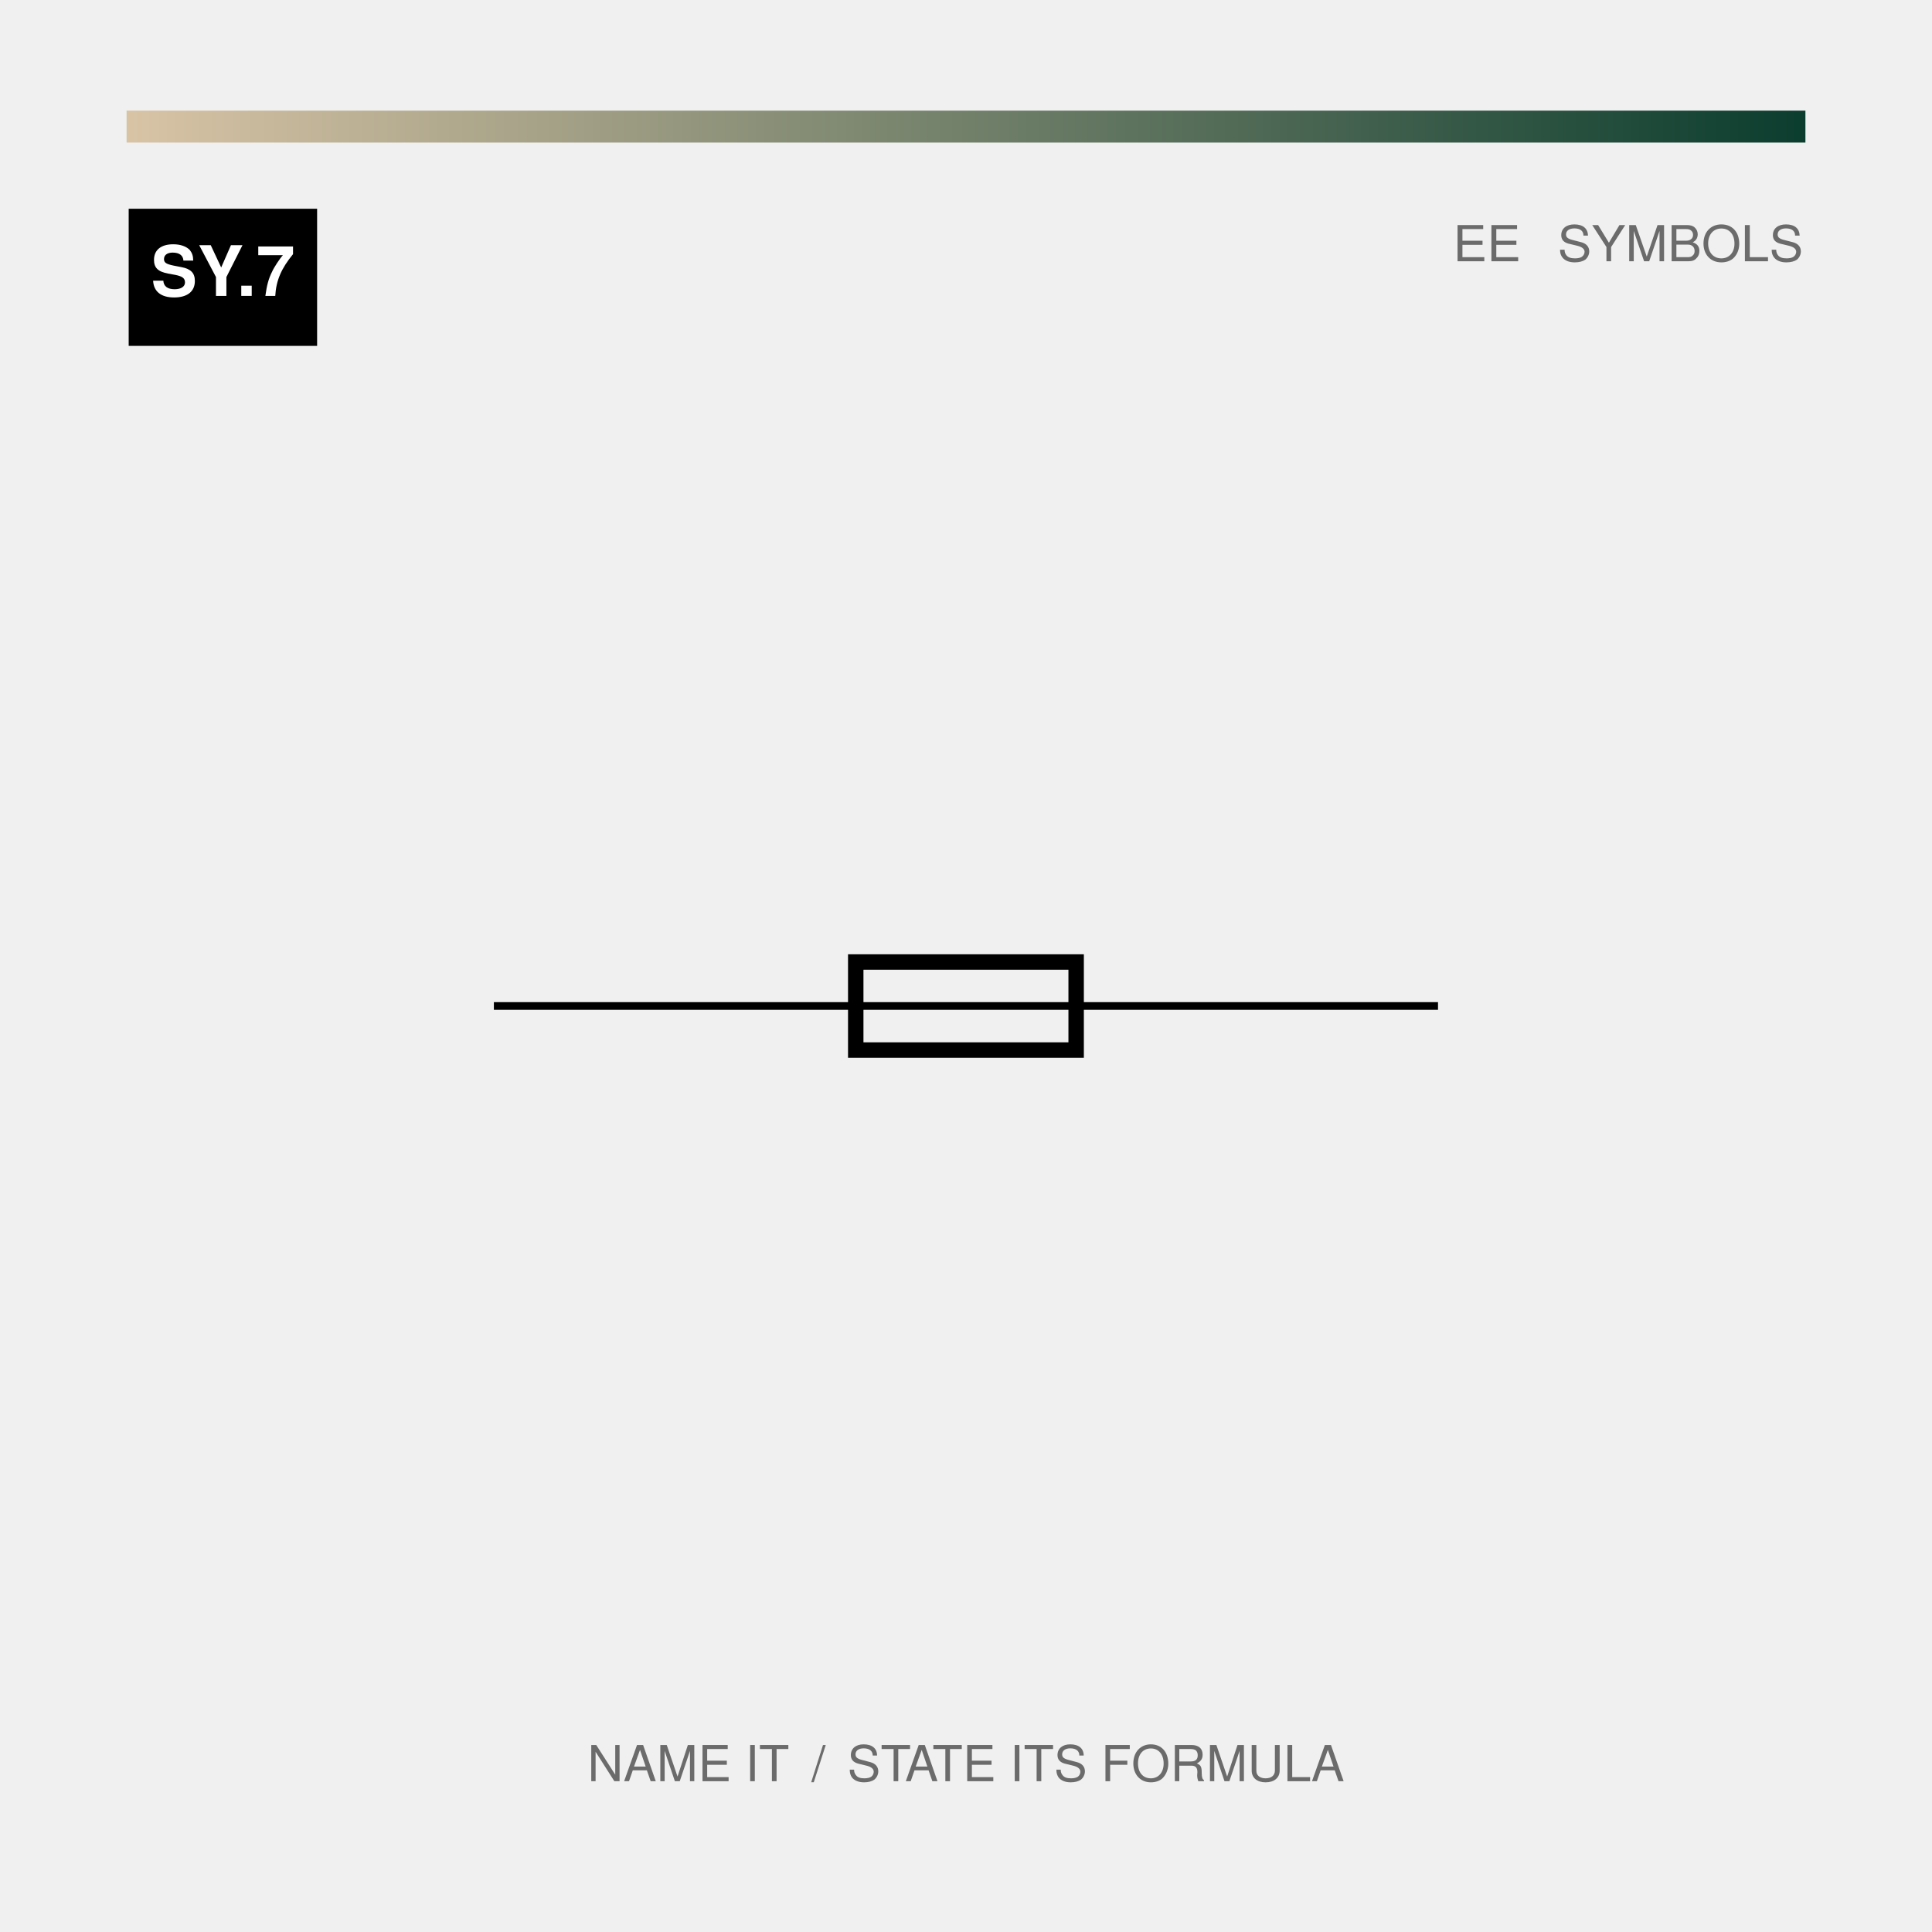
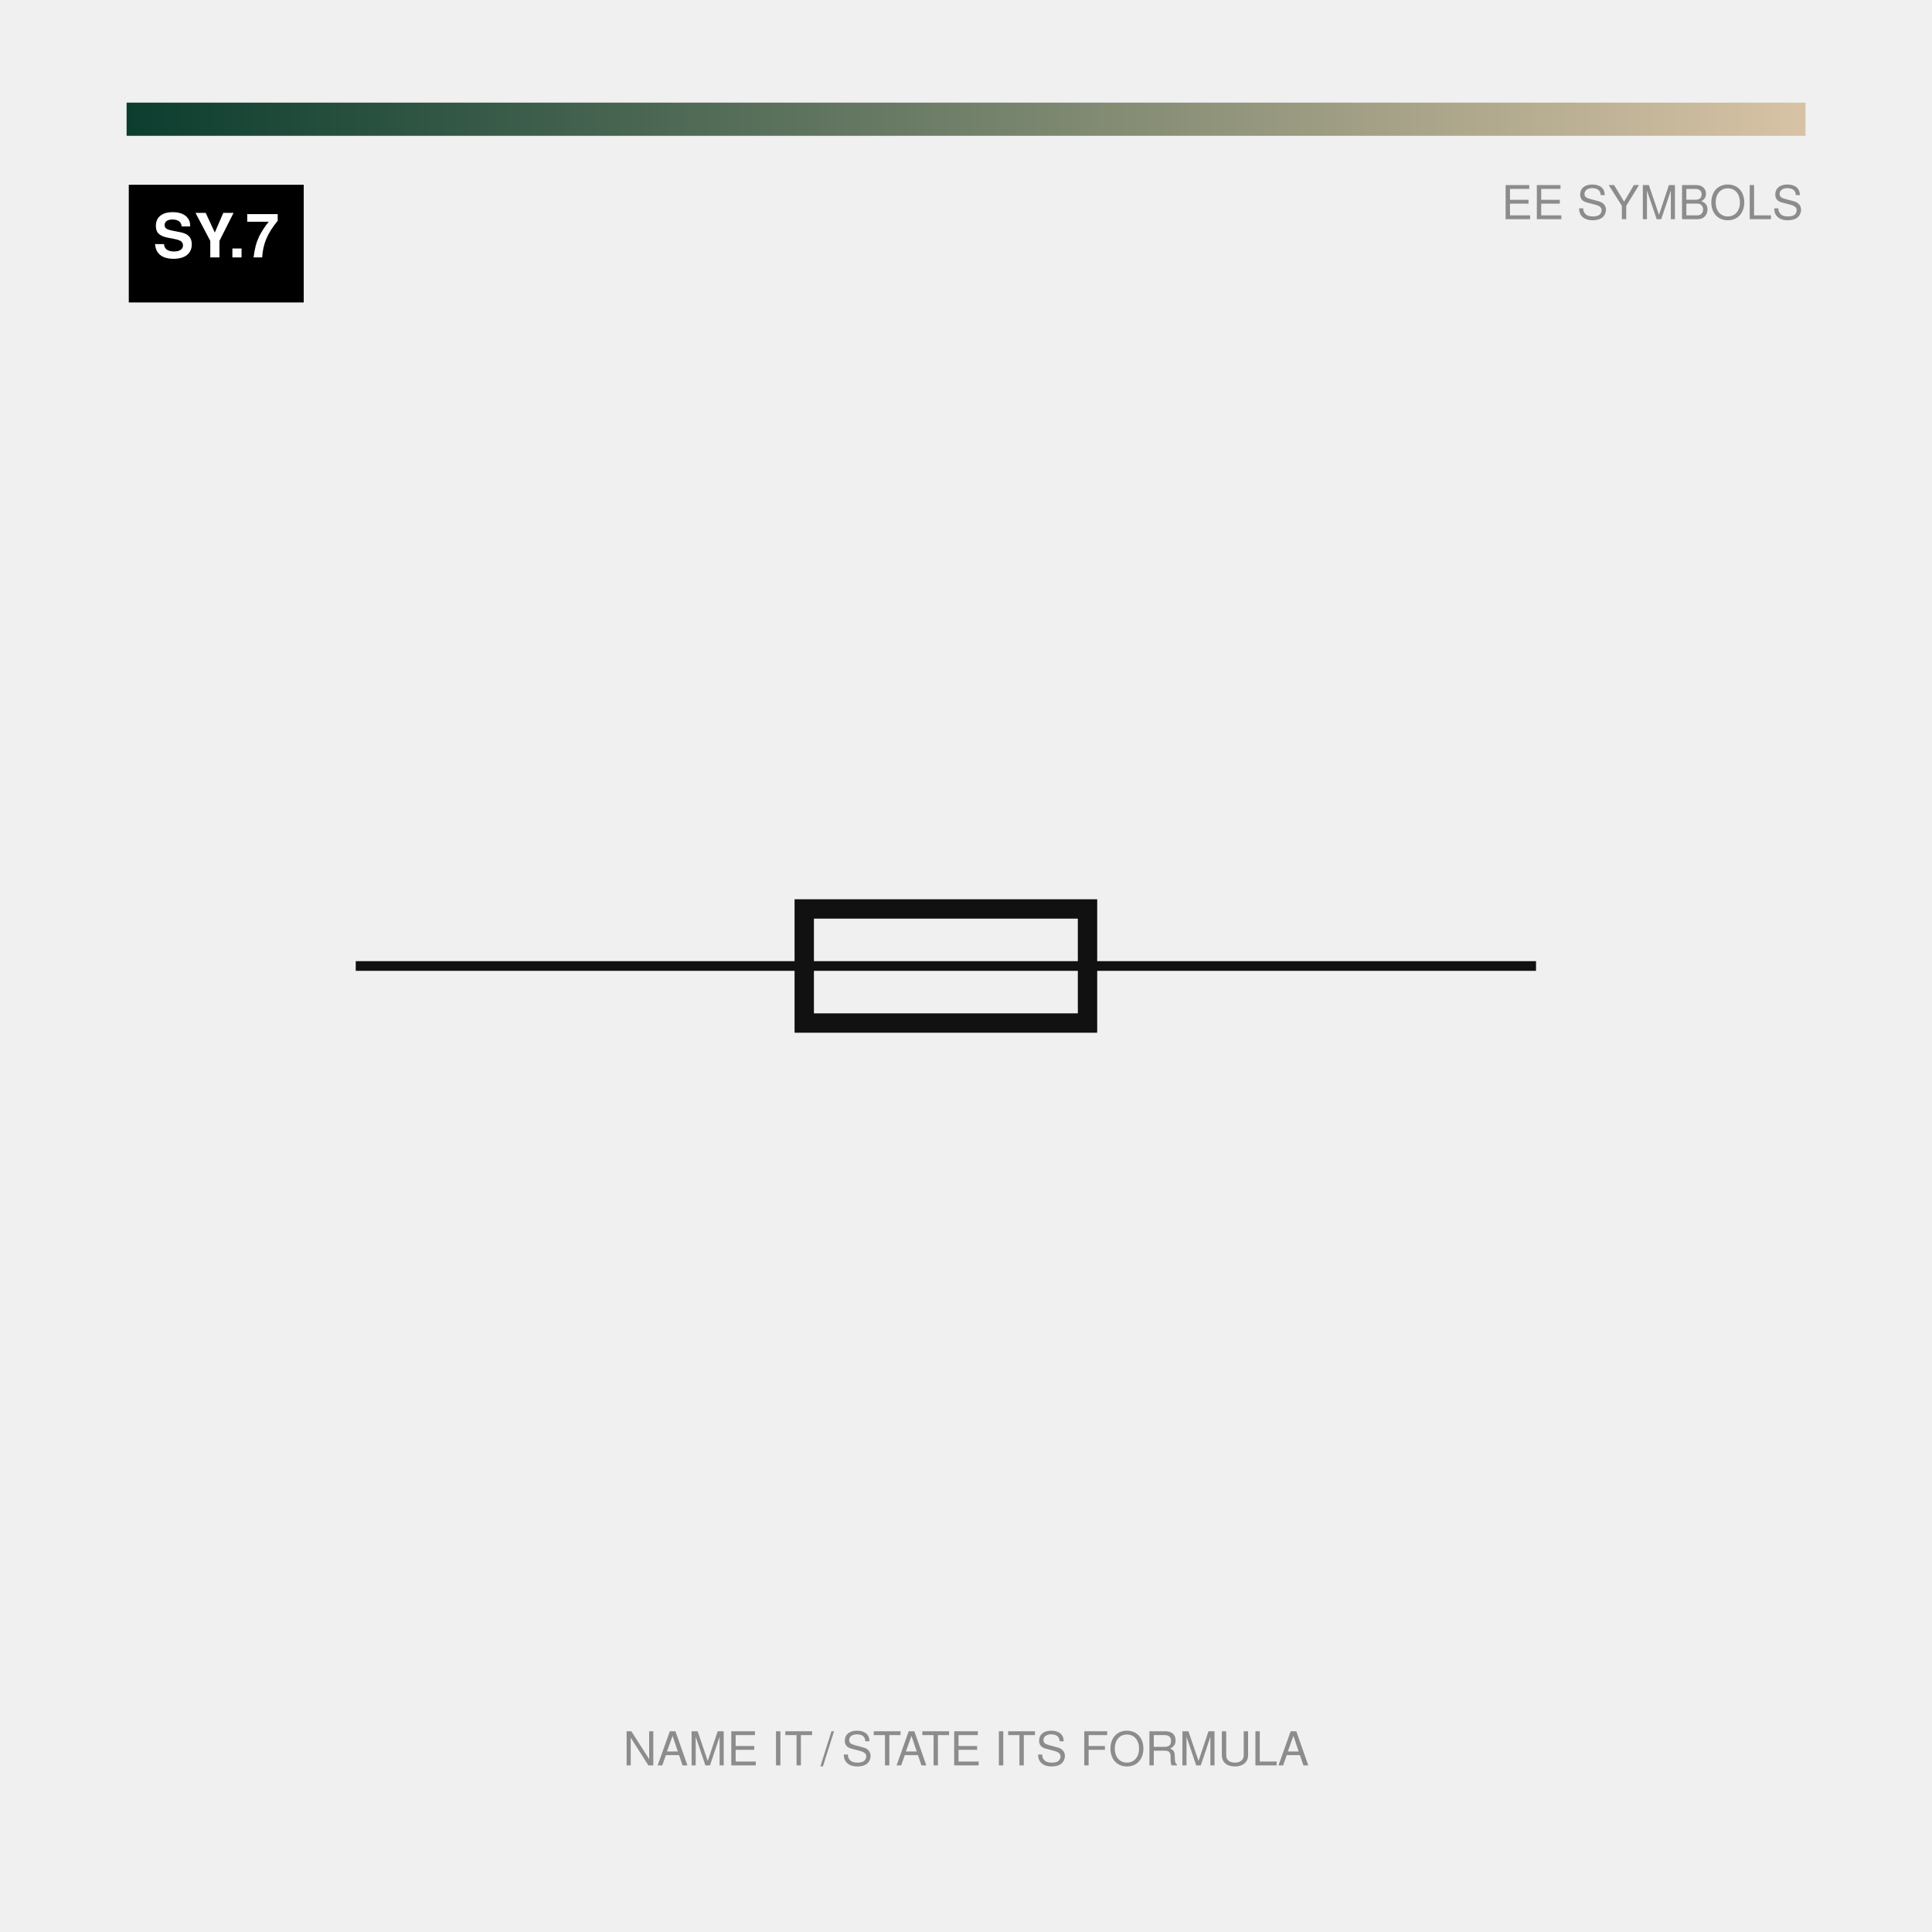
- <svg xmlns="http://www.w3.org/2000/svg" xmlns:xlink="http://www.w3.org/1999/xlink" width="174" height="174" viewBox="0 0 174 174">
+ <svg xmlns="http://www.w3.org/2000/svg" xmlns:xlink="http://www.w3.org/1999/xlink" version="1.1" width="174" height="174" viewBox="0 0 174 174">
  <defs>
-     <g>
-       <g id="glyph-0-0">
-         <path d="M 3.81 -3.18 C 3.81 -3.60 3.71 -3.87 3.5 -4.14 C 3.18 -4.46 2.67 -4.65 2.01 -4.65 C 0.92 -4.65 0.28 -4.14 0.28 -3.25 C 0.28 -2.53 0.64 -2.18 1.56 -2.01 L 2.21 -1.89 C 2.84 -1.76 3.07 -1.59 3.07 -1.21 C 3.07 -0.84 2.71 -0.60 2.14 -0.60 C 1.5 -0.60 1.15 -0.87 1.12 -1.37 L 0.20 -1.37 C 0.25 -0.39 0.92 0.14 2.09 0.14 C 3.28 0.14 3.96 -0.40 3.96 -1.34 C 3.96 -2.06 3.60 -2.43 2.76 -2.59 L 2.04 -2.73 C 1.37 -2.87 1.18 -3 1.18 -3.32 C 1.18 -3.68 1.48 -3.90 1.96 -3.90 C 2.56 -3.90 2.90 -3.65 2.93 -3.18 Z M 3.81 -3.18 " />
-       </g>
-       <g id="glyph-0-1">
-         <path d="M 2.62 -1.70 L 4.07 -4.57 L 3.03 -4.57 L 2.15 -2.56 L 1.21 -4.57 L 0.17 -4.57 L 1.68 -1.70 L 1.68 0 L 2.62 0 Z M 2.62 -1.70 " />
-       </g>
-       <g id="glyph-0-2">
-         <path d="M 1.34 -0.92 L 0.40 -0.92 L 0.40 0 L 1.34 0 Z M 1.34 -0.92 " />
-       </g>
-       <g id="glyph-0-3">
-         <path d="M 3.31 -4.45 L 0.18 -4.45 L 0.18 -3.67 L 2.40 -3.67 C 2.12 -3.37 1.59 -2.56 1.42 -2.17 C 1.10 -1.53 0.95 -0.95 0.82 0 L 1.71 0 C 1.79 -1.40 2.26 -2.48 3.31 -3.76 Z M 3.31 -4.45 " />
-       </g>
-       <g id="glyph-1-0">
-         <path d="M 0.84 -1.48 L 2.65 -1.48 L 2.65 -1.85 L 0.84 -1.85 L 0.84 -2.90 L 2.71 -2.90 L 2.71 -3.26 L 0.40 -3.26 L 0.40 0 L 2.81 0 L 2.81 -0.37 L 0.84 -0.37 Z M 0.84 -1.48 " />
-       </g>
-       <g id="glyph-1-1">
-         <path d="M 2.73 -2.31 C 2.71 -2.95 2.28 -3.32 1.5 -3.32 C 0.78 -3.32 0.32 -2.95 0.32 -2.35 C 0.32 -1.96 0.53 -1.71 0.96 -1.59 L 1.79 -1.39 C 2.21 -1.28 2.42 -1.10 2.42 -0.85 C 2.42 -0.68 2.32 -0.5 2.17 -0.40 C 2.04 -0.31 1.82 -0.26 1.56 -0.26 C 1.20 -0.26 0.95 -0.34 0.79 -0.53 C 0.67 -0.68 0.62 -0.84 0.62 -1.04 L 0.21 -1.04 C 0.21 -0.73 0.28 -0.54 0.42 -0.35 C 0.64 -0.06 1.03 0.10 1.53 0.10 C 1.93 0.10 2.26 0.01 2.48 -0.14 C 2.70 -0.32 2.84 -0.60 2.84 -0.89 C 2.84 -1.29 2.59 -1.59 2.14 -1.71 L 1.29 -1.93 C 0.89 -2.04 0.75 -2.17 0.75 -2.42 C 0.75 -2.75 1.04 -2.96 1.5 -2.96 C 2.03 -2.96 2.32 -2.73 2.32 -2.31 Z M 2.73 -2.31 " />
-       </g>
-       <g id="glyph-1-2">
-         <path d="M 1.76 -1.28 L 3.03 -3.26 L 2.51 -3.26 L 1.56 -1.67 L 0.59 -3.26 L 0.06 -3.26 L 1.34 -1.28 L 1.34 0 L 1.76 0 Z M 1.76 -1.28 " />
-       </g>
-       <g id="glyph-1-3">
-         <path d="M 2.14 0 L 3.07 -2.73 L 3.07 0 L 3.48 0 L 3.48 -3.26 L 2.89 -3.26 L 1.92 -0.42 L 0.93 -3.26 L 0.34 -3.26 L 0.34 0 L 0.75 0 L 0.75 -2.73 L 1.68 0 Z M 2.14 0 " />
-       </g>
-       <g id="glyph-1-4">
-         <path d="M 0.35 0 L 1.87 0 C 2.18 0 2.42 -0.07 2.59 -0.28 C 2.76 -0.43 2.85 -0.67 2.85 -0.93 C 2.85 -1.32 2.67 -1.56 2.25 -1.71 C 2.54 -1.85 2.70 -2.10 2.70 -2.43 C 2.70 -2.67 2.60 -2.89 2.43 -3.04 C 2.26 -3.20 2.03 -3.26 1.71 -3.26 L 0.35 -3.26 Z M 0.78 -1.85 L 0.78 -2.90 L 1.60 -2.90 C 1.84 -2.90 1.98 -2.87 2.09 -2.78 C 2.21 -2.68 2.28 -2.56 2.28 -2.37 C 2.28 -2.20 2.21 -2.06 2.09 -1.98 C 1.98 -1.89 1.84 -1.85 1.60 -1.85 Z M 0.78 -0.37 L 0.78 -1.5 L 1.82 -1.5 C 2.03 -1.5 2.17 -1.43 2.26 -1.34 C 2.37 -1.23 2.42 -1.09 2.42 -0.92 C 2.42 -0.76 2.37 -0.62 2.26 -0.53 C 2.17 -0.42 2.03 -0.37 1.82 -0.37 Z M 0.78 -0.37 " />
-       </g>
-       <g id="glyph-1-5">
-         <path d="M 1.78 -3.32 C 0.82 -3.32 0.17 -2.62 0.17 -1.60 C 0.17 -0.59 0.82 0.10 1.78 0.10 C 2.18 0.10 2.54 -0.01 2.81 -0.23 C 3.18 -0.54 3.39 -1.04 3.39 -1.57 C 3.39 -2.64 2.76 -3.32 1.78 -3.32 Z M 1.78 -2.95 C 2.5 -2.95 2.96 -2.42 2.96 -1.59 C 2.96 -0.79 2.48 -0.26 1.78 -0.26 C 1.07 -0.26 0.59 -0.79 0.59 -1.60 C 0.59 -2.42 1.07 -2.95 1.78 -2.95 Z M 1.78 -2.95 " />
-       </g>
-       <g id="glyph-1-6">
-         <path d="M 0.79 -3.26 L 0.35 -3.26 L 0.35 0 L 2.43 0 L 2.43 -0.37 L 0.79 -0.37 Z M 0.79 -3.26 " />
-       </g>
-       <g id="glyph-2-0">
-         <path d="M 2.89 -3.26 L 2.5 -3.26 L 2.5 -0.59 L 0.79 -3.26 L 0.34 -3.26 L 0.34 0 L 0.73 0 L 0.73 -2.65 L 2.42 0 L 2.89 0 Z M 2.89 -3.26 " />
-       </g>
-       <g id="glyph-2-1">
-         <path d="M 2.12 -0.98 L 2.46 0 L 2.92 0 L 1.78 -3.26 L 1.23 -3.26 L 0.07 0 L 0.51 0 L 0.85 -0.98 Z M 2.01 -1.32 L 0.96 -1.32 L 1.5 -2.82 Z M 2.01 -1.32 " />
-       </g>
-       <g id="glyph-2-2">
-         <path d="M 2.09 0 L 3.01 -2.73 L 3.01 0 L 3.40 0 L 3.40 -3.26 L 2.82 -3.26 L 1.89 -0.42 L 0.92 -3.26 L 0.34 -3.26 L 0.34 0 L 0.73 0 L 0.73 -2.73 L 1.65 0 Z M 2.09 0 " />
-       </g>
-       <g id="glyph-2-3">
-         <path d="M 0.82 -1.48 L 2.59 -1.48 L 2.59 -1.85 L 0.82 -1.85 L 0.82 -2.90 L 2.67 -2.90 L 2.67 -3.26 L 0.40 -3.26 L 0.40 0 L 2.75 0 L 2.75 -0.37 L 0.82 -0.37 Z M 0.82 -1.48 " />
-       </g>
-       <g id="glyph-2-4">
-         <path d="M 0.87 -3.26 L 0.45 -3.26 L 0.45 0 L 0.87 0 Z M 0.87 -3.26 " />
-       </g>
-       <g id="glyph-2-5">
-         <path d="M 1.59 -2.90 L 2.65 -2.90 L 2.65 -3.26 L 0.09 -3.26 L 0.09 -2.90 L 1.17 -2.90 L 1.17 0 L 1.59 0 Z M 1.59 -2.90 " />
-       </g>
-       <g id="glyph-2-6">
-         <path d="M 1.03 -3.26 L -0.03 0.09 L 0.20 0.09 L 1.28 -3.26 Z M 1.03 -3.26 " />
-       </g>
-       <g id="glyph-2-7">
-         <path d="M 2.67 -2.31 C 2.67 -2.95 2.23 -3.32 1.46 -3.32 C 0.76 -3.32 0.31 -2.95 0.31 -2.35 C 0.31 -1.96 0.53 -1.71 0.95 -1.59 L 1.76 -1.39 C 2.17 -1.28 2.37 -1.10 2.37 -0.85 C 2.37 -0.68 2.28 -0.5 2.14 -0.40 C 2 -0.31 1.79 -0.26 1.53 -0.26 C 1.17 -0.26 0.93 -0.34 0.78 -0.53 C 0.65 -0.68 0.60 -0.84 0.60 -1.04 L 0.21 -1.04 C 0.21 -0.73 0.28 -0.54 0.40 -0.35 C 0.62 -0.06 1.01 0.10 1.5 0.10 C 1.89 0.10 2.21 0.01 2.42 -0.14 C 2.64 -0.32 2.78 -0.60 2.78 -0.89 C 2.78 -1.29 2.53 -1.59 2.09 -1.71 L 1.26 -1.93 C 0.87 -2.04 0.73 -2.17 0.73 -2.42 C 0.73 -2.75 1.01 -2.96 1.46 -2.96 C 1.98 -2.96 2.28 -2.73 2.28 -2.31 Z M 2.67 -2.31 " />
-       </g>
-       <g id="glyph-2-8">
-         <path d="M 0.82 -1.48 L 2.37 -1.48 L 2.37 -1.85 L 0.82 -1.85 L 0.82 -2.90 L 2.59 -2.90 L 2.59 -3.26 L 0.40 -3.26 L 0.40 0 L 0.82 0 Z M 0.82 -1.48 " />
-       </g>
-       <g id="glyph-2-9">
-         <path d="M 1.75 -3.32 C 0.81 -3.32 0.17 -2.62 0.17 -1.60 C 0.17 -0.59 0.81 0.10 1.75 0.10 C 2.14 0.10 2.5 -0.01 2.76 -0.23 C 3.10 -0.54 3.32 -1.04 3.32 -1.57 C 3.32 -2.64 2.70 -3.32 1.75 -3.32 Z M 1.75 -2.95 C 2.45 -2.95 2.90 -2.42 2.90 -1.59 C 2.90 -0.79 2.43 -0.26 1.75 -0.26 C 1.04 -0.26 0.59 -0.79 0.59 -1.60 C 0.59 -2.42 1.04 -2.95 1.75 -2.95 Z M 1.75 -2.95 " />
-       </g>
-       <g id="glyph-2-10">
-         <path d="M 0.82 -1.40 L 1.90 -1.40 C 2.28 -1.40 2.45 -1.23 2.45 -0.82 L 2.43 -0.53 C 2.43 -0.32 2.48 -0.14 2.53 0 L 3.04 0 L 3.04 -0.10 C 2.89 -0.20 2.85 -0.32 2.84 -0.76 C 2.84 -1.29 2.76 -1.46 2.40 -1.60 C 2.76 -1.79 2.92 -2.01 2.92 -2.39 C 2.92 -2.95 2.56 -3.26 1.92 -3.26 L 0.42 -3.26 L 0.42 0 L 0.82 0 Z M 0.82 -1.78 L 0.82 -2.90 L 1.84 -2.90 C 2.07 -2.90 2.20 -2.85 2.31 -2.78 C 2.42 -2.68 2.48 -2.53 2.48 -2.34 C 2.48 -1.95 2.28 -1.78 1.84 -1.78 Z M 0.82 -1.78 " />
-       </g>
-       <g id="glyph-2-11">
-         <path d="M 2.46 -3.26 L 2.46 -0.96 C 2.46 -0.53 2.15 -0.26 1.62 -0.26 C 1.39 -0.26 1.18 -0.32 1.03 -0.43 C 0.87 -0.56 0.79 -0.71 0.79 -0.96 L 0.79 -3.26 L 0.37 -3.26 L 0.37 -0.96 C 0.37 -0.31 0.85 0.10 1.62 0.10 C 2.40 0.10 2.89 -0.31 2.89 -0.96 L 2.89 -3.26 Z M 2.46 -3.26 " />
-       </g>
-       <g id="glyph-2-12">
-         <path d="M 0.78 -3.26 L 0.35 -3.26 L 0.35 0 L 2.39 0 L 2.39 -0.37 L 0.78 -0.37 Z M 0.78 -3.26 " />
+     <clipPath id="clip_1">
+       <path transform="matrix(1,0,0,-1,-219,393)" d="M219 219H393V393H219Z" clip-rule="evenodd" />
+     </clipPath>
+     <clipPath id="clip_2">
+       <path transform="matrix(1,0,0,-1,-165,-315.404)" d="M-3.6 35.357V32.368H147.602V35.357Z" />
+     </clipPath>
+     <clipPath id="clip_3">
+       <path transform="matrix(0,-.05978,-3.02441,-0,58.22141,-346.2775)" d="M0 0H100V100H0Z" />
+     </clipPath>
+     <clipPath id="clip_4">
+       <path transform="matrix(1,0,0,-1,-165,-315.404)" d="M176.402 35.357V32.368H327.604V35.357Z" />
+     </clipPath>
+     <clipPath id="clip_5">
+       <path transform="matrix(0,-.05978,-3.02441,-0,238.2237,-346.2775)" d="M0 0H100V100H0Z" />
+     </clipPath>
+     <clipPath id="clip_6">
+       <path transform="matrix(1,0,0,-1,-165,-315.404)" d="M356.404 35.357V32.368H507.607V35.357Z" />
+     </clipPath>
+     <clipPath id="clip_7">
+       <path transform="matrix(0,-.05978,-3.02441,-0,418.226,-346.2775)" d="M0 0H100V100H0Z" />
+     </clipPath>
+     <clipPath id="clip_8">
+       <path transform="matrix(1,0,0,-1,-165,-315.404)" d="M-3.6-144.645V-147.634H147.602V-144.645Z" />
+     </clipPath>
+     <clipPath id="clip_9">
+       <path transform="matrix(0,-.05978,-3.02441,-0,58.22141,-166.2753)" d="M0 0H100V100H0Z" />
+     </clipPath>
+     <clipPath id="clip_10">
+       <path transform="matrix(1,0,0,-1,-165,-315.404)" d="M176.402-144.645V-147.634H327.604V-144.645Z" />
+     </clipPath>
+     <clipPath id="clip_11">
+       <path transform="matrix(0,-.05978,-3.02441,-0,238.2237,-166.2753)" d="M0 0H100V100H0Z" />
+     </clipPath>
+     <clipPath id="clip_12">
+       <path transform="matrix(1,0,0,-1,-165,-315.404)" d="M356.404-144.645V-147.634H507.607V-144.645Z" />
+     </clipPath>
+     <clipPath id="clip_13">
+       <path transform="matrix(0,-.05978,-3.02441,-0,418.226,-166.2753)" d="M0 0H100V100H0Z" />
+     </clipPath>
+     <clipPath id="clip_14">
+       <path transform="matrix(1,0,0,-1,-165,-315.404)" d="M-3.6-324.648V-327.636H147.602V-324.648Z" />
+     </clipPath>
+     <clipPath id="clip_15">
+       <path transform="matrix(0,-.05978,-3.02441,-0,58.22141,13.72705)" d="M0 0H100V100H0Z" />
+     </clipPath>
+     <clipPath id="clip_16">
+       <path transform="matrix(1,0,0,-1,-165,-315.404)" d="M176.402-324.648V-327.636H327.604V-324.648Z" />
+     </clipPath>
+     <clipPath id="clip_17">
+       <path transform="matrix(0,-.05978,-3.02441,-0,238.2237,13.72705)" d="M0 0H100V100H0Z" />
+     </clipPath>
+     <path id="font_18_21" d="M.607 .507C.607 .574 .592 .618 .556 .658 .507 .712 .426 .741 .321 .741 .146 .741 .045 .659 .045 .517 .045 .404 .102 .349 .25 .321L.352 .301C.452 .282 .489 .254 .489 .195 .489 .134 .433 .097 .342 .097 .24 .097 .183 .14 .178 .218H.032C.041 .062 .148-.023 .334-.023 .522-.023 .633 .065 .633 .213 .633 .328 .575 .388 .44 .414L.326 .436C.219 .457 .188 .478 .188 .531 .188 .586 .237 .621 .314 .621 .409 .621 .462 .581 .467 .507H.607Z" />
+     <path id="font_18_27" d="M.419 .27 .65 .729H.482L.343 .407 .194 .729H.027L.269 .27V0H.419V.27Z" />
+     <path id="font_18_67" d="M.214 .146H.064V0H.214V.146Z" />
+     <path id="font_18_63" d="M.528 .709H.029V.584H.382C.339 .538 .254 .409 .226 .347 .177 .244 .152 .151 .133 0H.274C.287 .224 .36 .396 .528 .599V.709Z" />
+     <path id="font_19_24" d="M.183 .332H.58V.414H.183V.647H.595V.729H.09V0H.613V.082H.183V.332Z" />
+     <path id="font_19_36" d="M.596 .515C.595 .658 .497 .741 .329 .741 .169 .741 .07 .659 .07 .527 .07 .438 .117 .382 .213 .357L.394 .309C.486 .285 .528 .248 .528 .191 .528 .152 .507 .112 .476 .09 .447 .07 .401 .059 .342 .059 .263 .059 .209 .078 .174 .12 .147 .152 .135 .187 .136 .232H.048C.049 .165 .062 .121 .091 .081 .141 .013 .225-.023 .336-.023 .423-.023 .494-.003 .541 .033 .59 .072 .621 .137 .621 .2 .621 .29 .565 .356 .466 .383L.283 .432C.195 .456 .163 .484 .163 .54 .163 .614 .228 .663 .326 .663 .442 .663 .507 .61 .508 .515H.596Z" />
+     <path id="font_19_42" d="M.387 .286 .661 .729H.55L.342 .374 .128 .729H.013L.294 .286V0H.387V.286Z" />
+     <path id="font_19_31" d="M.468 0 .673 .611V0H.761V.729H.632L.42 .094 .204 .729H.075V0H.163V.611L.37 0H.468Z" />
+     <path id="font_19_21" d="M.079 0H.408C.477 0 .528 .019 .567 .061 .603 .099 .623 .151 .623 .208 .623 .296 .583 .349 .49 .385 .556 .416 .591 .47 .591 .544 .591 .597 .571 .644 .533 .678 .495 .713 .445 .729 .375 .729H.079V0M.172 .415V.647H.352C.404 .647 .433 .64 .458 .621 .484 .601 .498 .571 .498 .531 .498 .492 .484 .461 .458 .441 .433 .422 .404 .415 .352 .415H.172M.172 .082V.333H.399C.444 .333 .474 .322 .496 .298 .518 .275 .53 .243 .53 .207 .53 .172 .518 .14 .496 .117 .474 .093 .444 .082 .399 .082H.172Z" />
+     <path id="font_19_33" d="M.389 .741C.18 .741 .038 .587 .038 .359 .038 .131 .18-.023 .39-.023 .478-.023 .557 .004 .616 .054 .695 .121 .742 .234 .742 .353 .742 .588 .603 .741 .389 .741M.389 .659C.547 .659 .649 .539 .649 .355 .649 .179 .544 .059 .39 .059 .235 .059 .131 .179 .131 .359 .131 .539 .235 .659 .389 .659Z" />
+     <path id="font_19_30" d="M.173 .729H.08V0H.533V.082H.173V.729Z" />
+     <path id="font_19_32" d="M.646 .729H.558V.133L.177 .729H.076V0H.164V.591L.541 0H.646V.729Z" />
+     <path id="font_19_20" d="M.474 .219 .549 0H.653L.397 .729H.277L.017 0H.116L.193 .219H.474M.448 .297H.216L.336 .629 .448 .297Z" />
+     <path id="font_19_28" d="M.194 .729H.1V0H.194V.729Z" />
+     <path id="font_19_37" d="M.354 .647H.593V.729H.021V.647H.261V0H.354V.647Z" />
+     <path id="font_19_8" d="M.229 .729-.008-.02H.047L.284 .729H.229Z" />
+     <path id="font_19_25" d="M.183 .332H.531V.414H.183V.647H.579V.729H.09V0H.183V.332Z" />
+     <path id="font_19_35" d="M.186 .314H.426C.509 .314 .546 .274 .546 .184L.545 .119C.545 .074 .553 .03 .566 0H.679V.023C.644 .047 .637 .073 .635 .17 .634 .29 .615 .326 .536 .359 .618 .4 .651 .451 .651 .534 .651 .66 .572 .729 .429 .729H.093V0H.186V.314M.186 .396V.647H.411C.463 .647 .493 .639 .516 .618 .541 .598 .554 .564 .554 .521 .554 .434 .51 .396 .411 .396H.186Z" />
+     <path id="font_19_38" d="M.552 .729V.217C.552 .119 .481 .059 .364 .059 .31 .059 .266 .072 .231 .097 .195 .125 .178 .162 .178 .217V.729H.085V.217C.085 .069 .191-.023 .364-.023 .535-.023 .645 .071 .645 .217V.729H.552Z" />
+     <clipPath id="clip_20">
+       <path transform="matrix(1,0,0,-1,-165,-315.404)" d="M356.404-324.648V-327.636H507.607V-324.648Z" />
+     </clipPath>
+     <clipPath id="clip_21">
+       <path transform="matrix(0,-.05978,-3.02441,-0,418.226,13.72705)" d="M0 0H100V100H0Z" />
+     </clipPath>
+     <clipPath id="clip_22">
+       <path transform="matrix(1,0,0,-1,-165,-315.404)" d="M-3.6-504.65V-507.639H147.602V-504.65Z" />
+     </clipPath>
+     <clipPath id="clip_23">
+       <path transform="matrix(0,-.05978,-3.02441,-0,58.22141,193.7294)" d="M0 0H100V100H0Z" />
+     </clipPath>
+     <clipPath id="clip_24">
+       <path transform="matrix(1,0,0,-1,-165,-315.404)" d="M176.402-504.65V-507.639H327.604V-504.65Z" />
+     </clipPath>
+     <clipPath id="clip_25">
+       <path transform="matrix(0,-.05978,-3.02441,-0,238.2237,193.7294)" d="M0 0H100V100H0Z" />
+     </clipPath>
+     <clipPath id="clip_26">
+       <path transform="matrix(1,0,0,-1,-165,-315.404)" d="M356.404-504.65V-507.639H507.607V-504.65Z" />
+     </clipPath>
+     <clipPath id="clip_27">
+       <path transform="matrix(0,-.05978,-3.02441,-0,418.226,193.7294)" d="M0 0H100V100H0Z" />
+     </clipPath>
+   </defs>
+   <g clip-path="url(#clip_1)">
+     <g clip-path="url(#clip_2)">
+       <g clip-path="url(#clip_3)">
+ </g>
+     </g>
+     <g clip-path="url(#clip_4)">
+       <g clip-path="url(#clip_5)">
+ </g>
+     </g>
+     <g clip-path="url(#clip_6)">
+       <g clip-path="url(#clip_7)">
+ </g>
+     </g>
+     <g clip-path="url(#clip_8)">
+       <g clip-path="url(#clip_9)">
+ </g>
+     </g>
+     <g clip-path="url(#clip_10)">
+       <g clip-path="url(#clip_11)">
+ </g>
+     </g>
+     <g clip-path="url(#clip_12)">
+       <g clip-path="url(#clip_13)">
+ </g>
+     </g>
+     <g clip-path="url(#clip_14)">
+       <g clip-path="url(#clip_15)">
+ </g>
+     </g>
+     <g clip-path="url(#clip_16)">
+       <g clip-path="url(#clip_17)">
+         <linearGradient id="card-bar">
+           <stop offset="0" stop-color="#0B3D2E" />
+           <stop offset="1" stop-color="#D8C3A5" />
+         </linearGradient>
+         <rect x="11" y="9" width="152" height="4" fill="url(#card-bar)" />
      </g>
    </g>
-     <clipPath id="clip-0">
-       <path clip-rule="nonzero" d="M 11.40 9.96 L 162.60 9.96 L 162.60 12.84 L 11.40 12.84 Z M 11.40 9.96 " />
-     </clipPath>
-     <linearGradient id="linear-pattern-0" gradientUnits="userSpaceOnUse" x1="0" y1="25.00" x2="0" y2="74.99" gradientTransform="matrix(0, -0.05, -3.02, 0, 238.22, 14.28)">
-       <stop offset="0" stop-color="#0B3D2E" />
-       <stop offset="1" stop-color="#D8C3A5" />
-     </linearGradient>
-   </defs>
-   <g clip-path="url(#clip-0)">
-     <path fill-rule="nonzero" fill="url(#linear-pattern-0)" d="M 162.60 12.84 L 11.40 12.84 L 11.40 9.96 L 162.60 9.96 Z M 162.60 12.84 " />
-   </g>
-   <path fill-rule="nonzero" fill="rgb(0%, 0%, 0%)" fill-opacity="1" d="M 11.59 31.15 L 28.56 31.15 L 28.56 18.80 L 11.59 18.80 Z M 11.59 31.15 " />
-   <g fill="rgb(100%, 100%, 100%)" fill-opacity="1">
-     <use xlink:href="#glyph-0-0" x="13.59" y="26.65" />
-     <use xlink:href="#glyph-0-1" x="17.77" y="26.65" />
-   </g>
-   <g fill="rgb(100%, 100%, 100%)" fill-opacity="1">
-     <use xlink:href="#glyph-0-2" x="21.33" y="26.65" />
-     <use xlink:href="#glyph-0-3" x="23.08" y="26.65" />
-   </g>
-   <g fill="rgb(41.96%, 41.96%, 41.96%)" fill-opacity="1">
-     <use xlink:href="#glyph-1-0" x="130.87" y="23.53" />
-     <use xlink:href="#glyph-1-0" x="133.92" y="23.53" />
-   </g>
-   <g fill="rgb(41.96%, 41.96%, 41.96%)" fill-opacity="1">
-     <use xlink:href="#glyph-1-1" x="140.29" y="23.53" />
-     <use xlink:href="#glyph-1-2" x="143.34" y="23.53" />
-     <use xlink:href="#glyph-1-3" x="146.39" y="23.53" />
-     <use xlink:href="#glyph-1-4" x="150.20" y="23.53" />
-     <use xlink:href="#glyph-1-5" x="153.25" y="23.53" />
-     <use xlink:href="#glyph-1-6" x="156.80" y="23.53" />
-     <use xlink:href="#glyph-1-1" x="159.35" y="23.53" />
-   </g>
-   <path fill="none" stroke-width="0.69" stroke-linecap="butt" stroke-linejoin="miter" stroke="rgb(0%, 0%, 0%)" stroke-opacity="1" stroke-miterlimit="10" d="M 0.00 -0.00 L 32.59 -0.00 M 52.44 -0.00 L 85.03 -0.00 " transform="matrix(1, 0, 0, -1, 44.48, 90.6)" />
-   <path fill="none" stroke-width="1.39" stroke-linecap="butt" stroke-linejoin="miter" stroke="rgb(0%, 0%, 0%)" stroke-opacity="1" stroke-miterlimit="10" d="M 32.59 3.96 L 52.44 3.96 L 52.44 -3.97 L 32.59 -3.97 Z M 32.59 3.96 " transform="matrix(1, 0, 0, -1, 44.48, 90.6)" />
-   <path fill="none" stroke-width="0.69" stroke-linecap="butt" stroke-linejoin="miter" stroke="rgb(0%, 0%, 0%)" stroke-opacity="1" stroke-miterlimit="10" d="M 32.59 -0.00 L 52.44 -0.00 " transform="matrix(1, 0, 0, -1, 44.48, 90.6)" />
-   <g fill="rgb(41.96%, 41.96%, 41.96%)" fill-opacity="1">
-     <use xlink:href="#glyph-2-0" x="52.91" y="160.42" />
-     <use xlink:href="#glyph-2-1" x="56.14" y="160.42" />
-     <use xlink:href="#glyph-2-2" x="59.13" y="160.42" />
-     <use xlink:href="#glyph-2-3" x="62.87" y="160.42" />
-   </g>
-   <g fill="rgb(41.96%, 41.96%, 41.96%)" fill-opacity="1">
-     <use xlink:href="#glyph-2-4" x="67.11" y="160.42" />
-     <use xlink:href="#glyph-2-5" x="68.35" y="160.42" />
-   </g>
-   <g fill="rgb(41.96%, 41.96%, 41.96%)" fill-opacity="1">
-     <use xlink:href="#glyph-2-6" x="73.09" y="160.42" />
-   </g>
-   <g fill="rgb(41.96%, 41.96%, 41.96%)" fill-opacity="1">
-     <use xlink:href="#glyph-2-7" x="76.32" y="160.42" />
-     <use xlink:href="#glyph-2-5" x="79.31" y="160.42" />
-   </g>
-   <g fill="rgb(41.96%, 41.96%, 41.96%)" fill-opacity="1">
-     <use xlink:href="#glyph-2-1" x="81.51" y="160.42" />
-   </g>
-   <g fill="rgb(41.96%, 41.96%, 41.96%)" fill-opacity="1">
-     <use xlink:href="#glyph-2-5" x="83.97" y="160.42" />
-     <use xlink:href="#glyph-2-3" x="86.71" y="160.42" />
-   </g>
-   <g fill="rgb(41.96%, 41.96%, 41.96%)" fill-opacity="1">
-     <use xlink:href="#glyph-2-4" x="90.94" y="160.42" />
-     <use xlink:href="#glyph-2-5" x="92.19" y="160.42" />
-     <use xlink:href="#glyph-2-7" x="94.93" y="160.42" />
-   </g>
-   <g fill="rgb(41.96%, 41.96%, 41.96%)" fill-opacity="1">
-     <use xlink:href="#glyph-2-8" x="99.16" y="160.42" />
-     <use xlink:href="#glyph-2-9" x="101.90" y="160.42" />
-     <use xlink:href="#glyph-2-10" x="105.39" y="160.42" />
-     <use xlink:href="#glyph-2-2" x="108.63" y="160.42" />
-     <use xlink:href="#glyph-2-11" x="112.36" y="160.42" />
-     <use xlink:href="#glyph-2-12" x="115.60" y="160.42" />
-     <use xlink:href="#glyph-2-1" x="118.09" y="160.42" />
+     <path transform="matrix(1,0,0,-1,11.599,27.24002)" d="M0 0H15.756V10.6H0Z" />
+     <use data-text="S" xlink:href="#font_18_21" transform="matrix(5.4994,0,0,-5.4994,13.791,23.18301)" fill="#ffffff" />
+     <use data-text="Y" xlink:href="#font_18_27" transform="matrix(5.4994,0,0,-5.4994,17.45911,23.18301)" fill="#ffffff" />
+     <use data-text="." xlink:href="#font_18_67" transform="matrix(5.4994,0,0,-5.4994,20.57727,23.18301)" fill="#ffffff" />
+     <use data-text="7" xlink:href="#font_18_63" transform="matrix(5.4994,0,0,-5.4994,22.10611,23.18301)" fill="#ffffff" />
+     <use data-text="E" xlink:href="#font_19_24" transform="matrix(4.2162,0,0,-4.2162,135.22,19.741)" fill="#8c8c8c" />
+     <use data-text="E" xlink:href="#font_19_24" transform="matrix(4.2162,0,0,-4.2162,138.0322,19.741)" fill="#8c8c8c" />
+     <use data-text="S" xlink:href="#font_19_36" transform="matrix(4.2162,0,0,-4.2162,142.0165,19.741)" fill="#8c8c8c" />
+     <use data-text="Y" xlink:href="#font_19_42" transform="matrix(4.2162,0,0,-4.2162,144.8287,19.741)" fill="#8c8c8c" />
+     <use data-text="M" xlink:href="#font_19_31" transform="matrix(4.2162,0,0,-4.2162,147.6409,19.741)" fill="#8c8c8c" />
+     <use data-text="B" xlink:href="#font_19_21" transform="matrix(4.2162,0,0,-4.2162,151.153,19.741)" fill="#8c8c8c" />
+     <use data-text="O" xlink:href="#font_19_33" transform="matrix(4.2162,0,0,-4.2162,153.9651,19.741)" fill="#8c8c8c" />
+     <use data-text="L" xlink:href="#font_19_30" transform="matrix(4.2162,0,0,-4.2162,157.2454,19.741)" fill="#8c8c8c" />
+     <use data-text="S" xlink:href="#font_19_36" transform="matrix(4.2162,0,0,-4.2162,159.5896,19.741)" fill="#8c8c8c" />
+     <path transform="matrix(1.25,0,0,-1.25,32.038,87)" stroke-width=".697" stroke-linecap="butt" stroke-miterlimit="10" stroke-linejoin="miter" fill="none" stroke="#111111" d="M0 0H85.04" />
+     <path transform="matrix(1.25,0,0,-1.25,32.038,87)" stroke-width="1.395" stroke-linecap="butt" stroke-miterlimit="10" stroke-linejoin="miter" fill="none" stroke="#111111" d="M32.315-4.11V4.11H52.725V-4.11Z" />
+     <use data-text="N" xlink:href="#font_19_32" transform="matrix(4.2162,0,0,-4.2162,56.11402,158.994)" fill="#8c8c8c" />
+     <use data-text="A" xlink:href="#font_19_20" transform="matrix(4.2162,0,0,-4.2162,59.15811,158.994)" fill="#8c8c8c" />
+     <use data-text="M" xlink:href="#font_19_31" transform="matrix(4.2162,0,0,-4.2162,61.97031,158.994)" fill="#8c8c8c" />
+     <use data-text="E" xlink:href="#font_19_24" transform="matrix(4.2162,0,0,-4.2162,65.48239,158.994)" fill="#8c8c8c" />
+     <use data-text="I" xlink:href="#font_19_28" transform="matrix(4.2162,0,0,-4.2162,69.46668,158.994)" fill="#8c8c8c" />
+     <use data-text="T" xlink:href="#font_19_37" transform="matrix(4.2162,0,0,-4.2162,70.63876,158.994)" fill="#8c8c8c" />
+     <use data-text="/" xlink:href="#font_19_8" transform="matrix(4.2162,0,0,-4.2162,73.91898,158.994)" fill="#8c8c8c" />
+     <use data-text="S" xlink:href="#font_19_36" transform="matrix(4.2162,0,0,-4.2162,75.79096,158.994)" fill="#8c8c8c" />
+     <use data-text="T" xlink:href="#font_19_37" transform="matrix(4.2162,0,0,-4.2162,78.60315,158.994)" fill="#8c8c8c" />
+     <use data-text="A" xlink:href="#font_19_20" transform="matrix(4.2162,0,0,-4.2162,80.67331,158.994)" fill="#8c8c8c" />
+     <use data-text="T" xlink:href="#font_19_37" transform="matrix(4.2162,0,0,-4.2162,82.97955,158.994)" fill="#8c8c8c" />
+     <use data-text="E" xlink:href="#font_19_24" transform="matrix(4.2162,0,0,-4.2162,85.55567,158.994)" fill="#8c8c8c" />
+     <use data-text="I" xlink:href="#font_19_28" transform="matrix(4.2162,0,0,-4.2162,89.53995,158.994)" fill="#8c8c8c" />
+     <use data-text="T" xlink:href="#font_19_37" transform="matrix(4.2162,0,0,-4.2162,90.71204,158.994)" fill="#8c8c8c" />
+     <use data-text="S" xlink:href="#font_19_36" transform="matrix(4.2162,0,0,-4.2162,93.28815,158.994)" fill="#8c8c8c" />
+     <use data-text="F" xlink:href="#font_19_25" transform="matrix(4.2162,0,0,-4.2162,97.27243,158.994)" fill="#8c8c8c" />
+     <use data-text="O" xlink:href="#font_19_33" transform="matrix(4.2162,0,0,-4.2162,99.84854,158.994)" fill="#8c8c8c" />
+     <use data-text="R" xlink:href="#font_19_35" transform="matrix(4.2162,0,0,-4.2162,103.1287,158.994)" fill="#8c8c8c" />
+     <use data-text="M" xlink:href="#font_19_31" transform="matrix(4.2162,0,0,-4.2162,106.1728,158.994)" fill="#8c8c8c" />
+     <use data-text="U" xlink:href="#font_19_38" transform="matrix(4.2162,0,0,-4.2162,109.6849,158.994)" fill="#8c8c8c" />
+     <use data-text="L" xlink:href="#font_19_30" transform="matrix(4.2162,0,0,-4.2162,112.729,158.994)" fill="#8c8c8c" />
+     <use data-text="A" xlink:href="#font_19_20" transform="matrix(4.2162,0,0,-4.2162,115.0732,158.994)" fill="#8c8c8c" />
+     <g clip-path="url(#clip_20)">
+       <g clip-path="url(#clip_21)">
+ </g>
+     </g>
+     <g clip-path="url(#clip_22)">
+       <g clip-path="url(#clip_23)">
+ </g>
+     </g>
+     <g clip-path="url(#clip_24)">
+       <g clip-path="url(#clip_25)">
+ </g>
+     </g>
+     <g clip-path="url(#clip_26)">
+       <g clip-path="url(#clip_27)">
+ </g>
+     </g>
  </g>
</svg>
